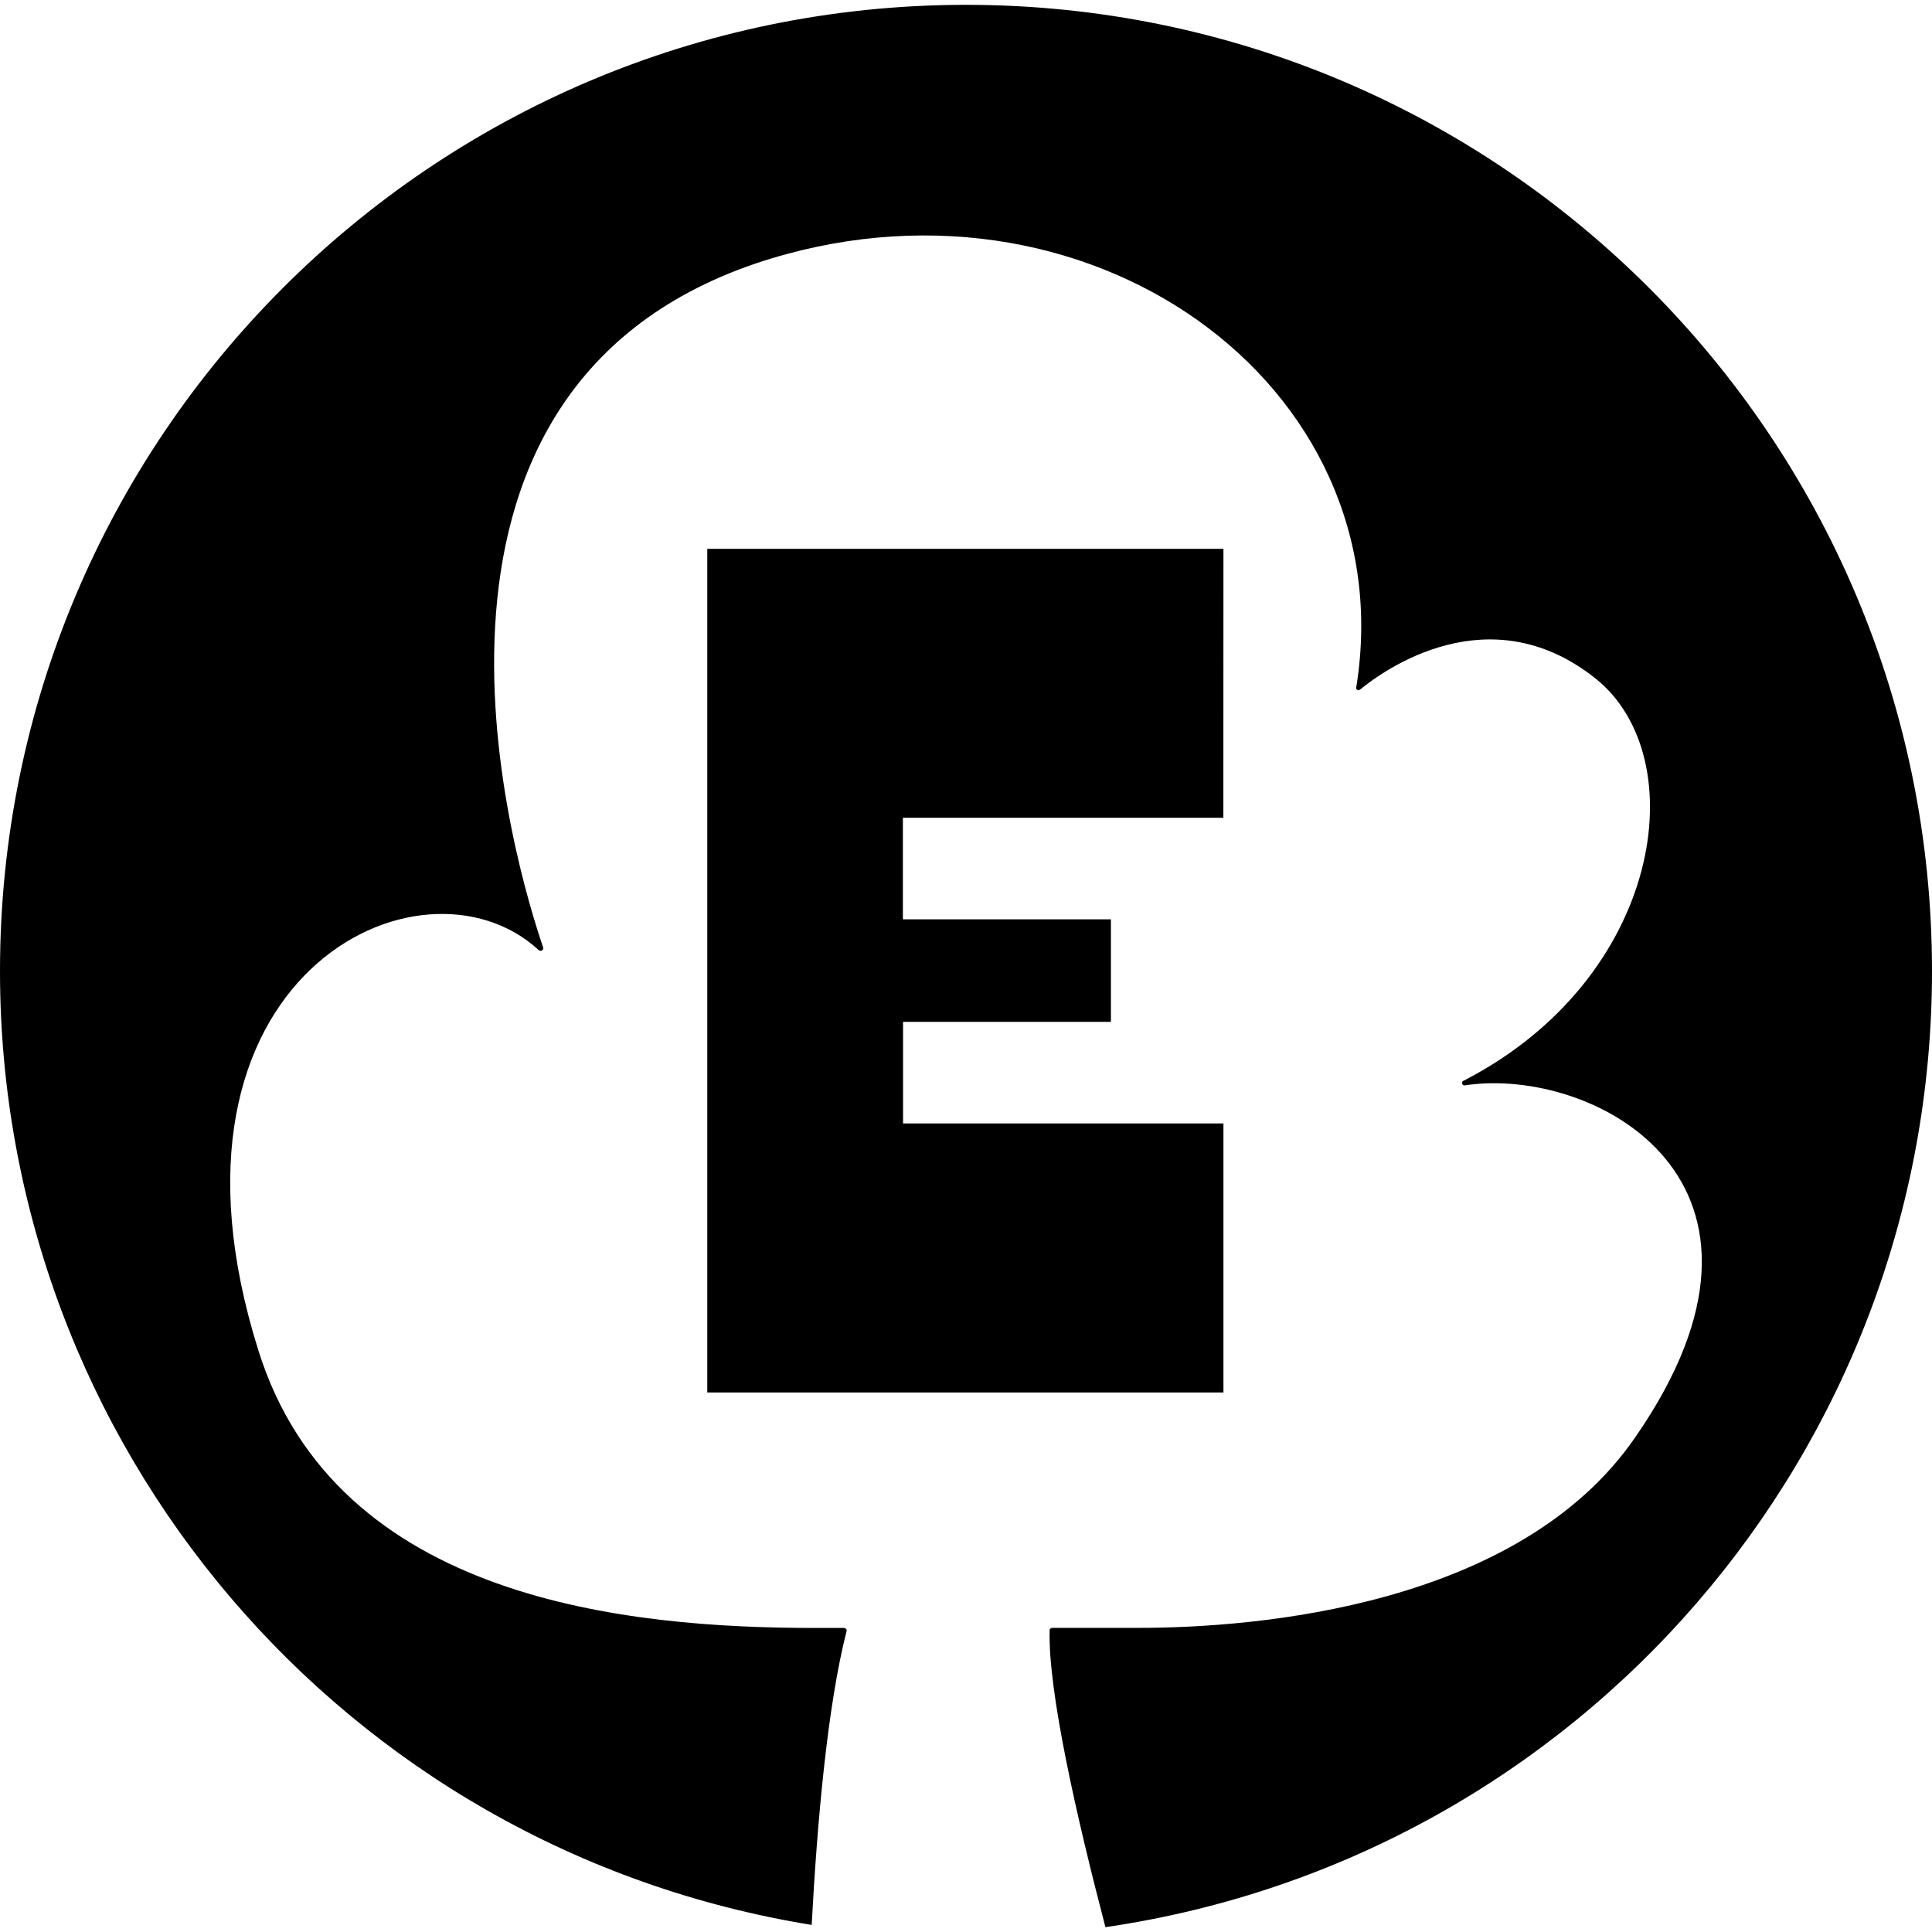
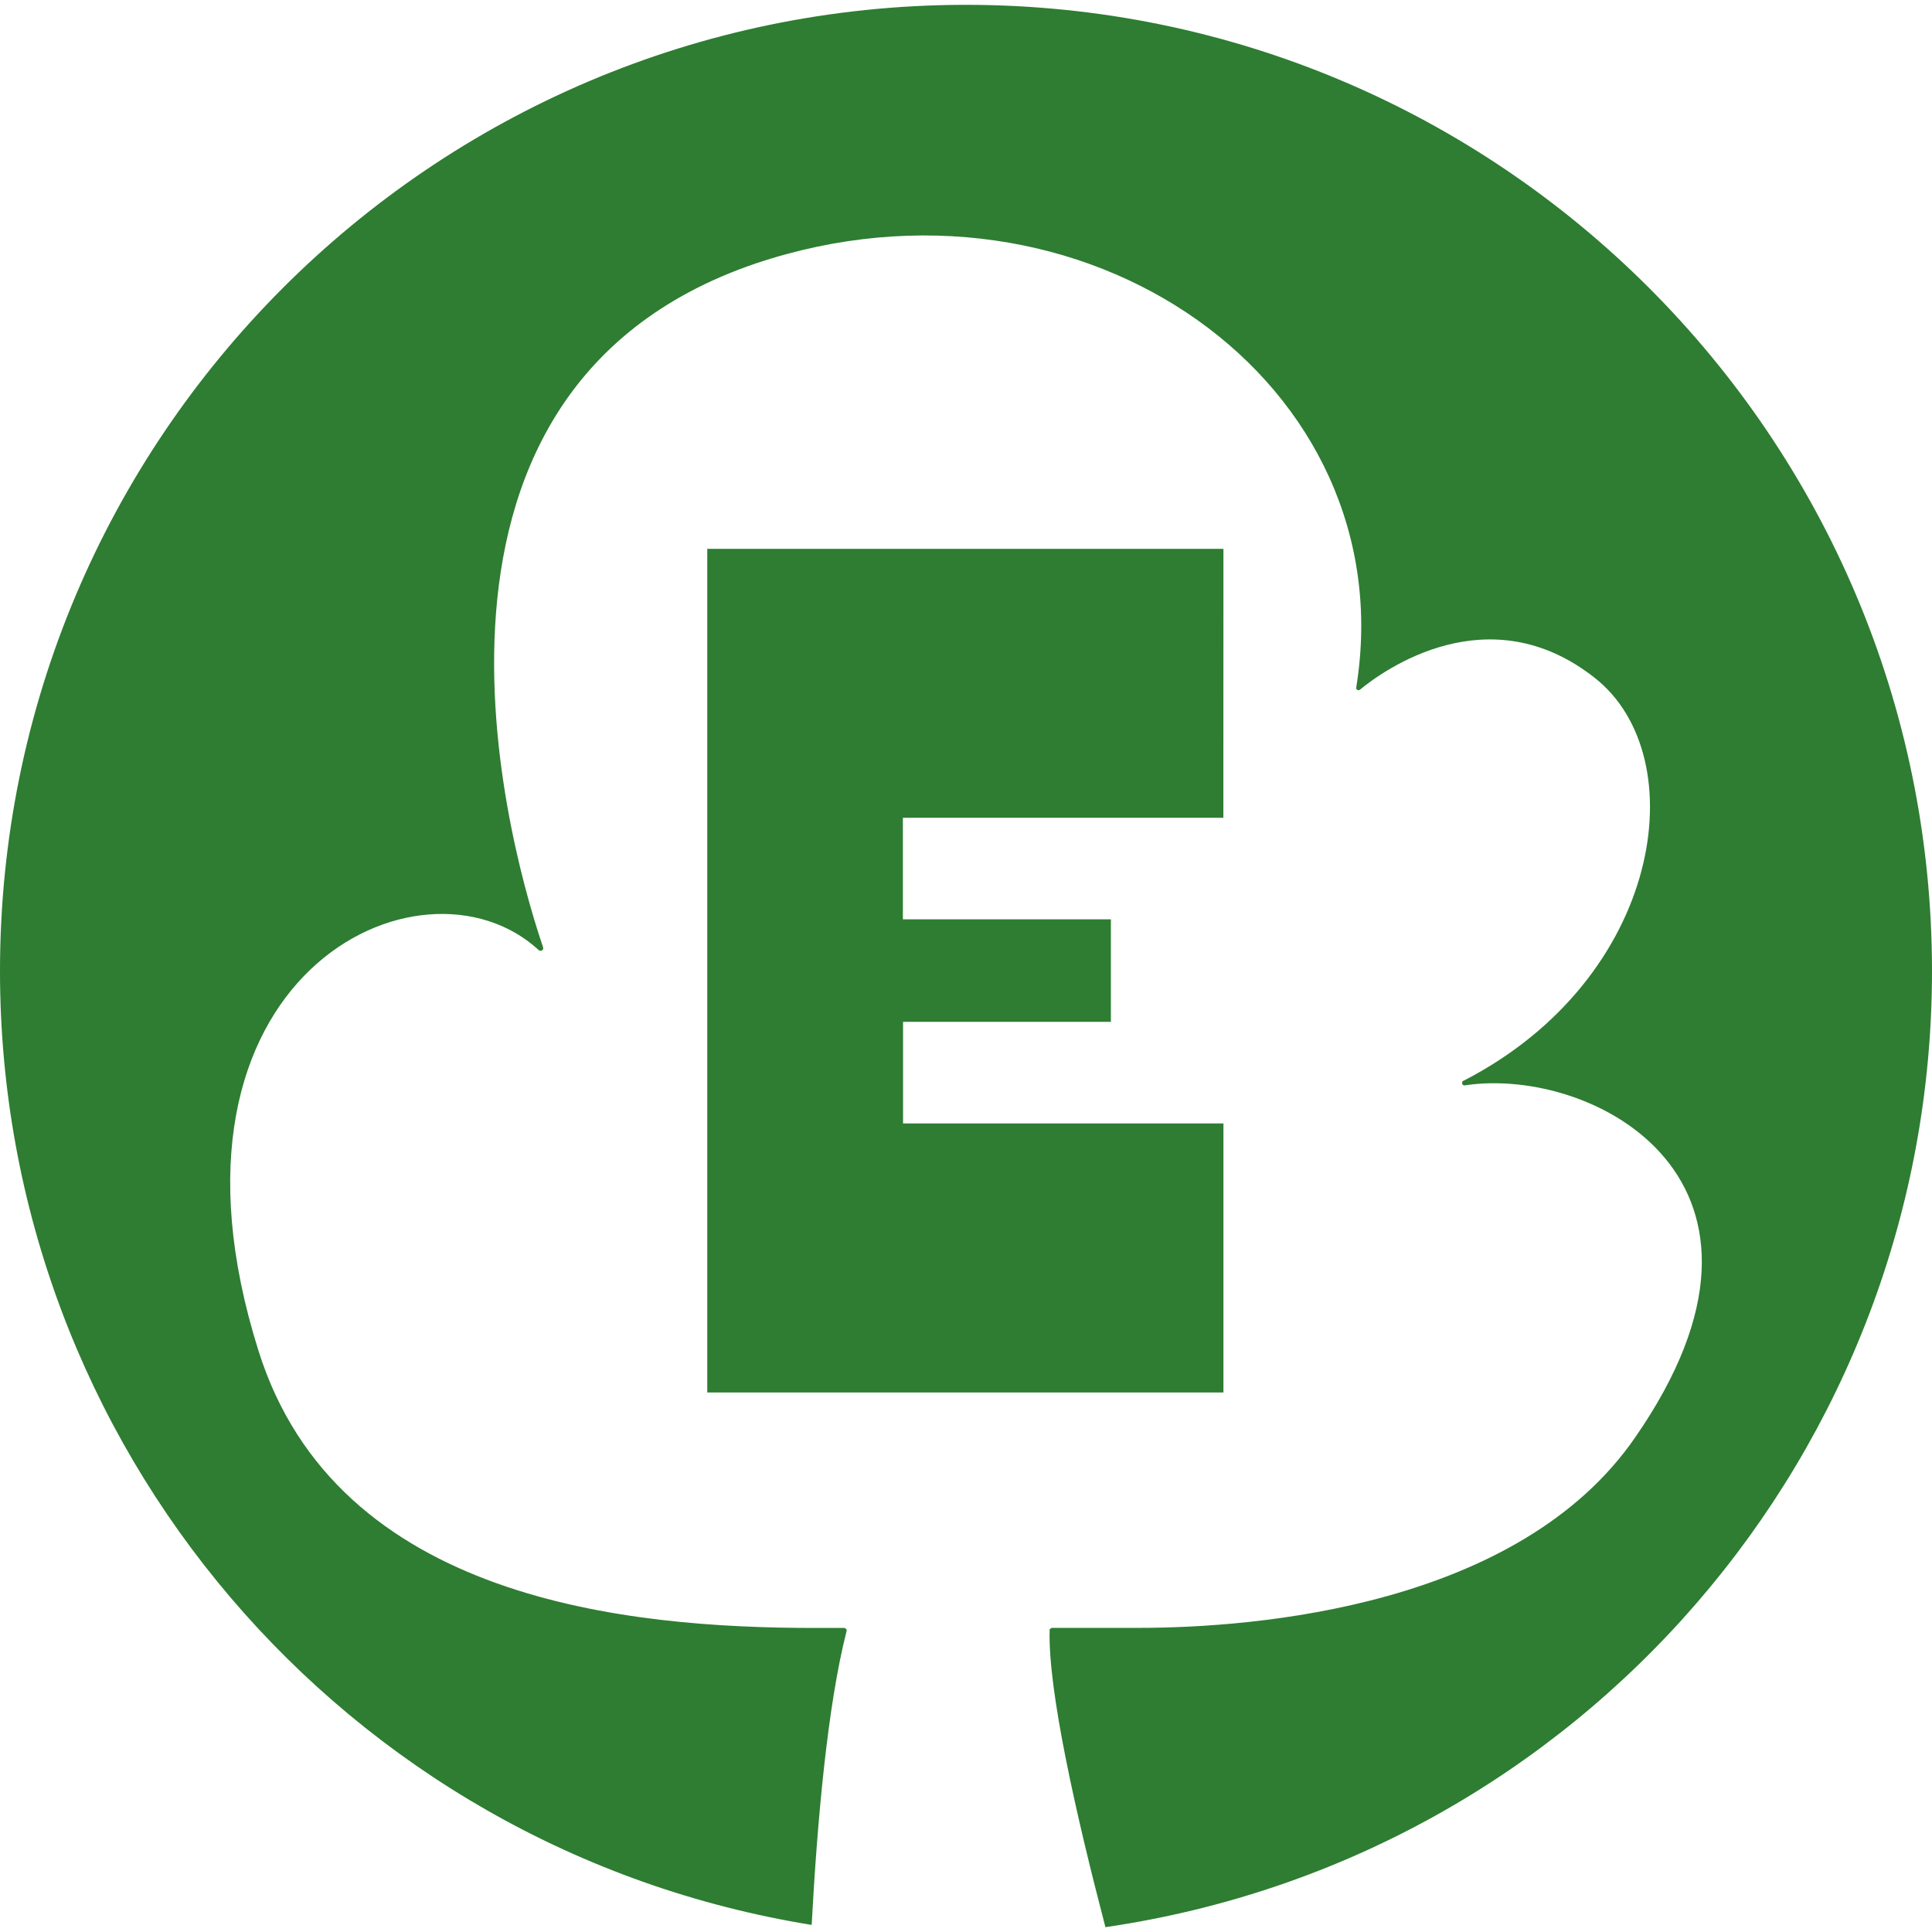
- <svg xmlns="http://www.w3.org/2000/svg" role="img" viewBox="0 0 24 24">
+ <svg xmlns="http://www.w3.org/2000/svg" role="img" viewBox="0 0 24 24" fill="#2E7D32">
  <path d="M15.198 6.818H8.786v10.48h6.412v-3.342h-3.98v-1.262H13.8V11.42h-2.584v-1.261h3.981zM11.972.06A12.003 12.003 0 0 0 0 12.064a12.003 12.003 0 0 0 10.083 11.848c.068-1.277.196-2.723.434-3.652v-.014c0-.005 0-.007-.01-.012 0-.005-.01-.007-.012-.009 0-.002-.01-.002-.014-.002h-.356c-2.307 0-5.943-.333-6.916-3.45-1.458-4.642 2.025-6.314 3.484-4.97 0 .004.012.008.019.008.01 0 .014 0 .02-.005.01-.005.013-.009.015-.016v-.021c-.322-.945-2.148-6.867 2.64-8.496 4.08-1.369 8.07 1.491 7.461 5.265v.017c0 .007.01.012.012.014 0 .002.012.005.016.005 0 0 .012-.002.016-.005.298-.246 1.603-1.186 2.919-.148 1.247.982.844 3.73-1.627 5.003-.01.002-.014.007-.02.014v.023c0 .01.01.014.015.02.01.004.016.004.023.001 1.596-.239 4.316 1.193 2.11 4.375-1.447 2.1-4.71 2.365-6.168 2.365h-1.071s-.01 0-.012.002c0 .002-.01.005-.012.007 0 .002 0 .005-.01.009v.012c-.021.751.331 2.304.693 3.688A12.003 12.003 0 0 0 24 12.063 12.003 12.003 0 0 0 11.997.06a12.003 12.003 0 0 0-.03 0z" />
</svg>
